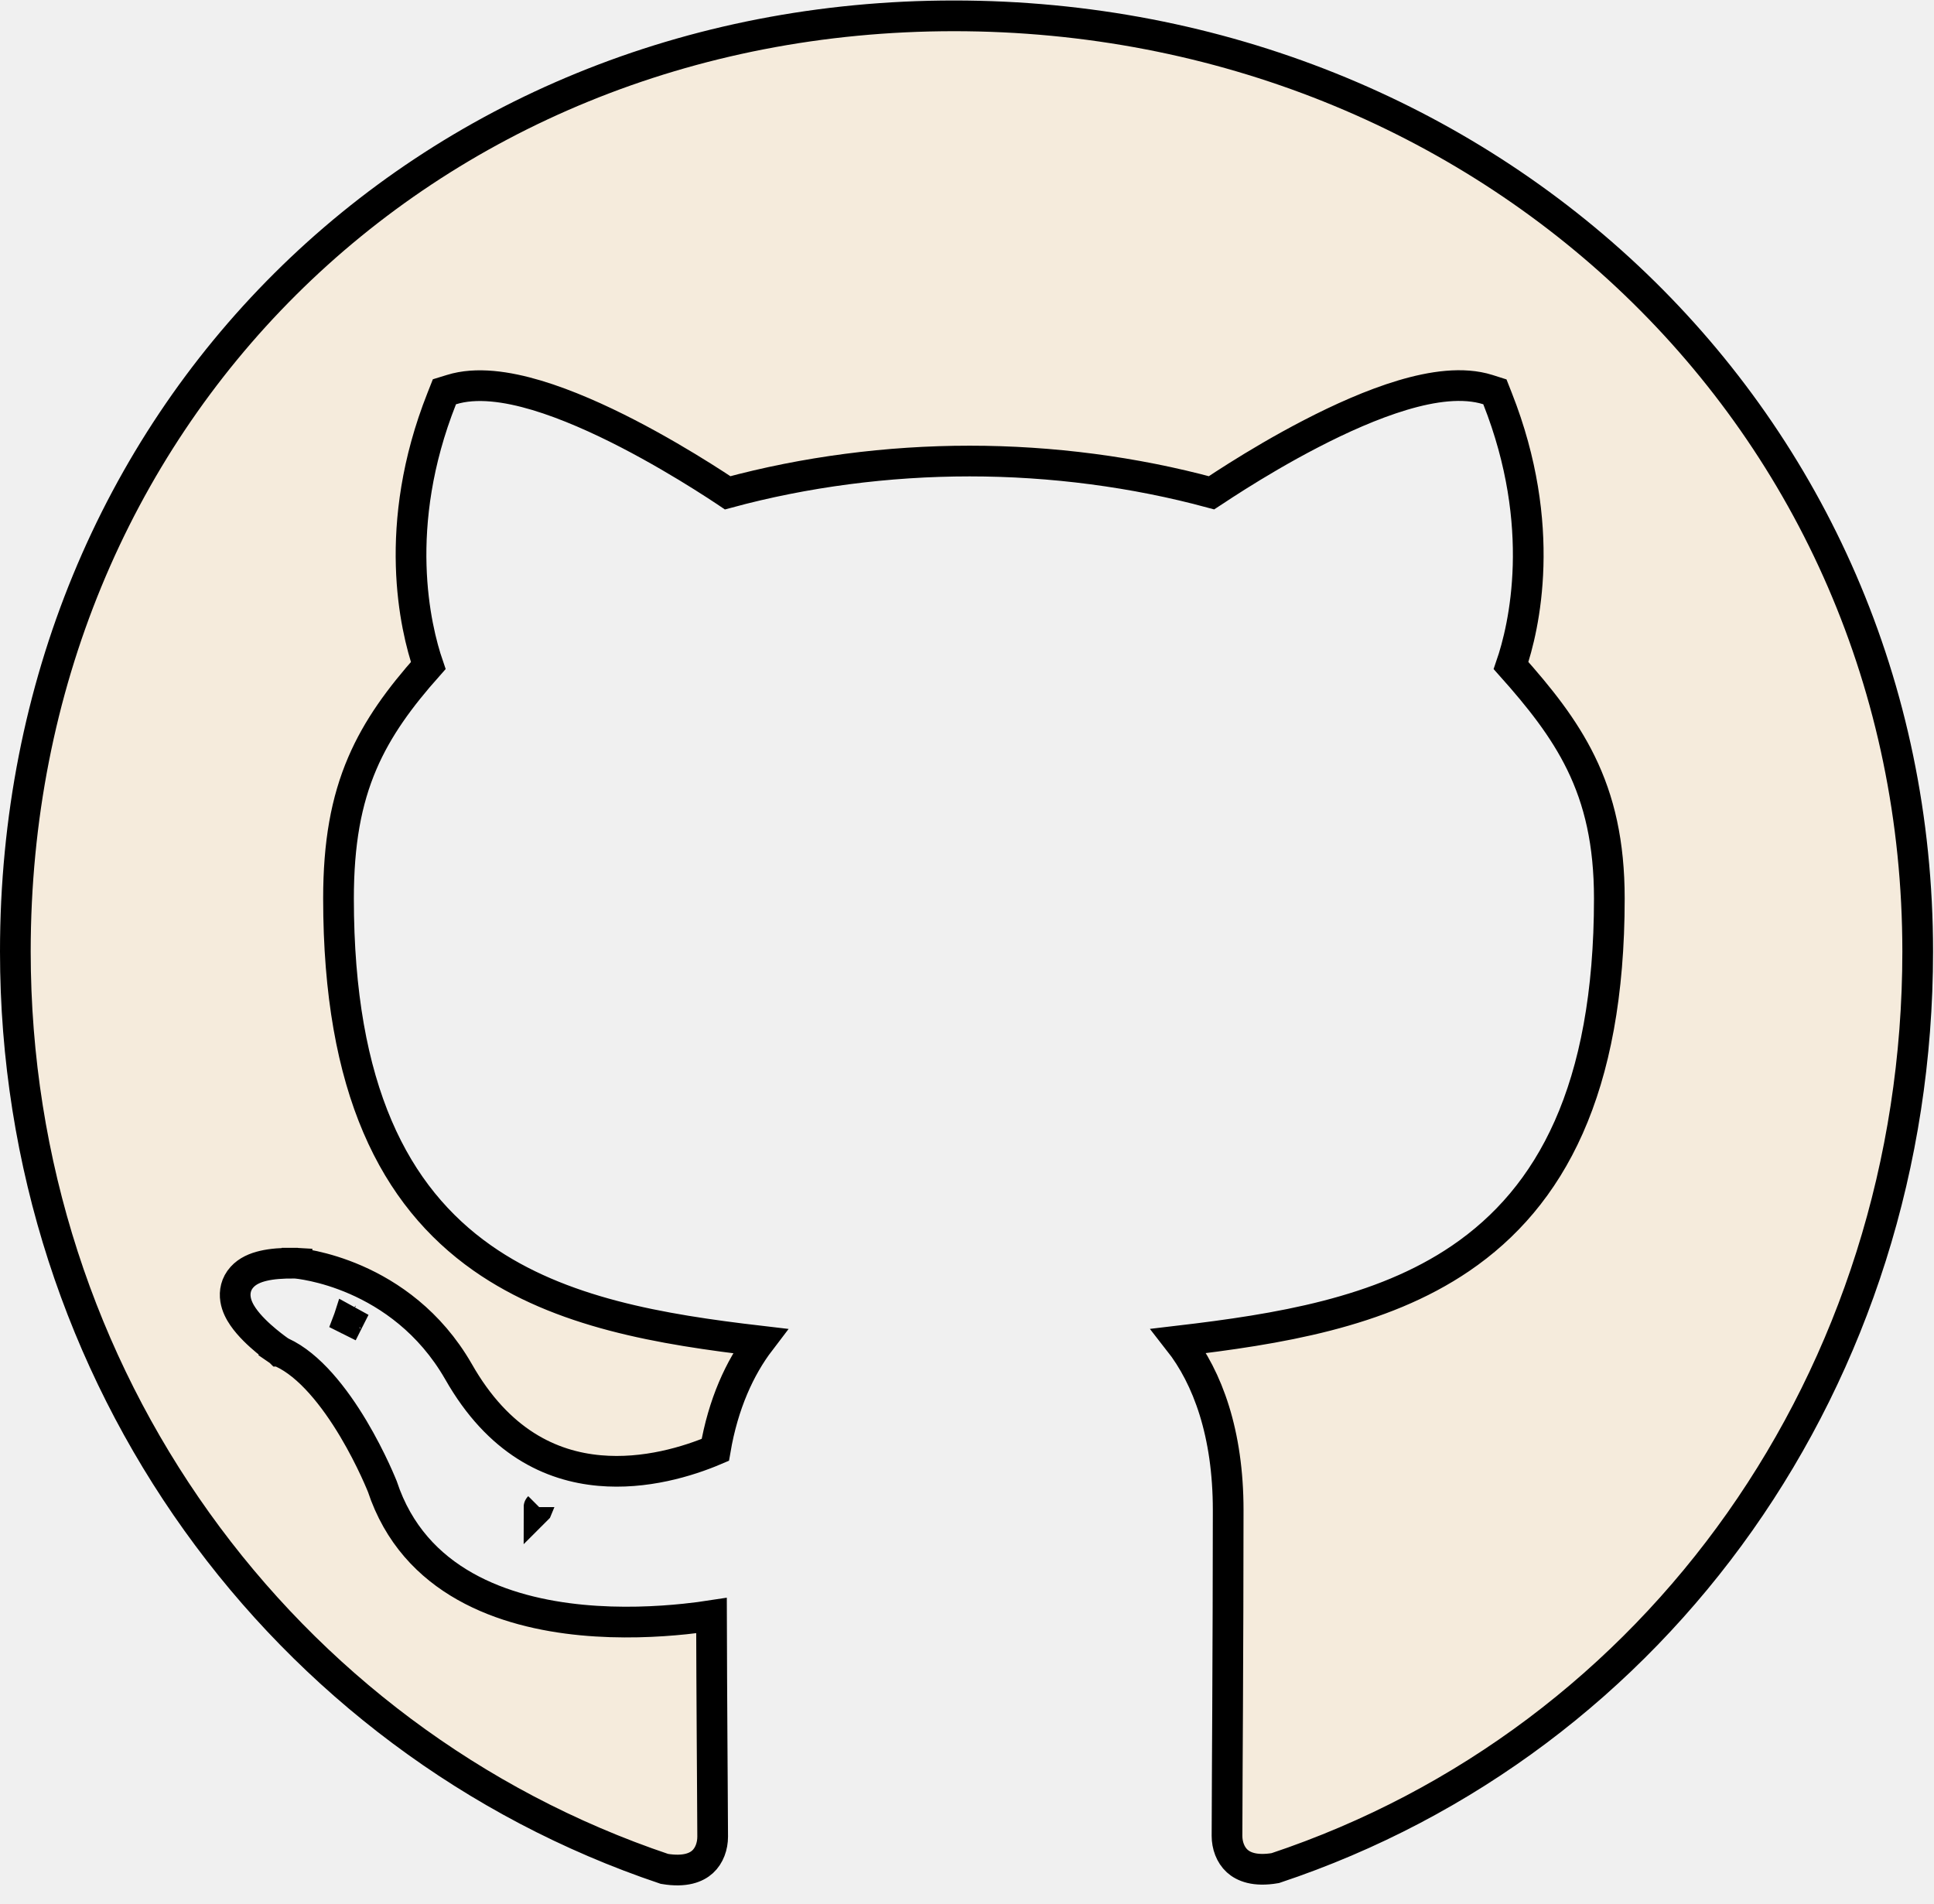
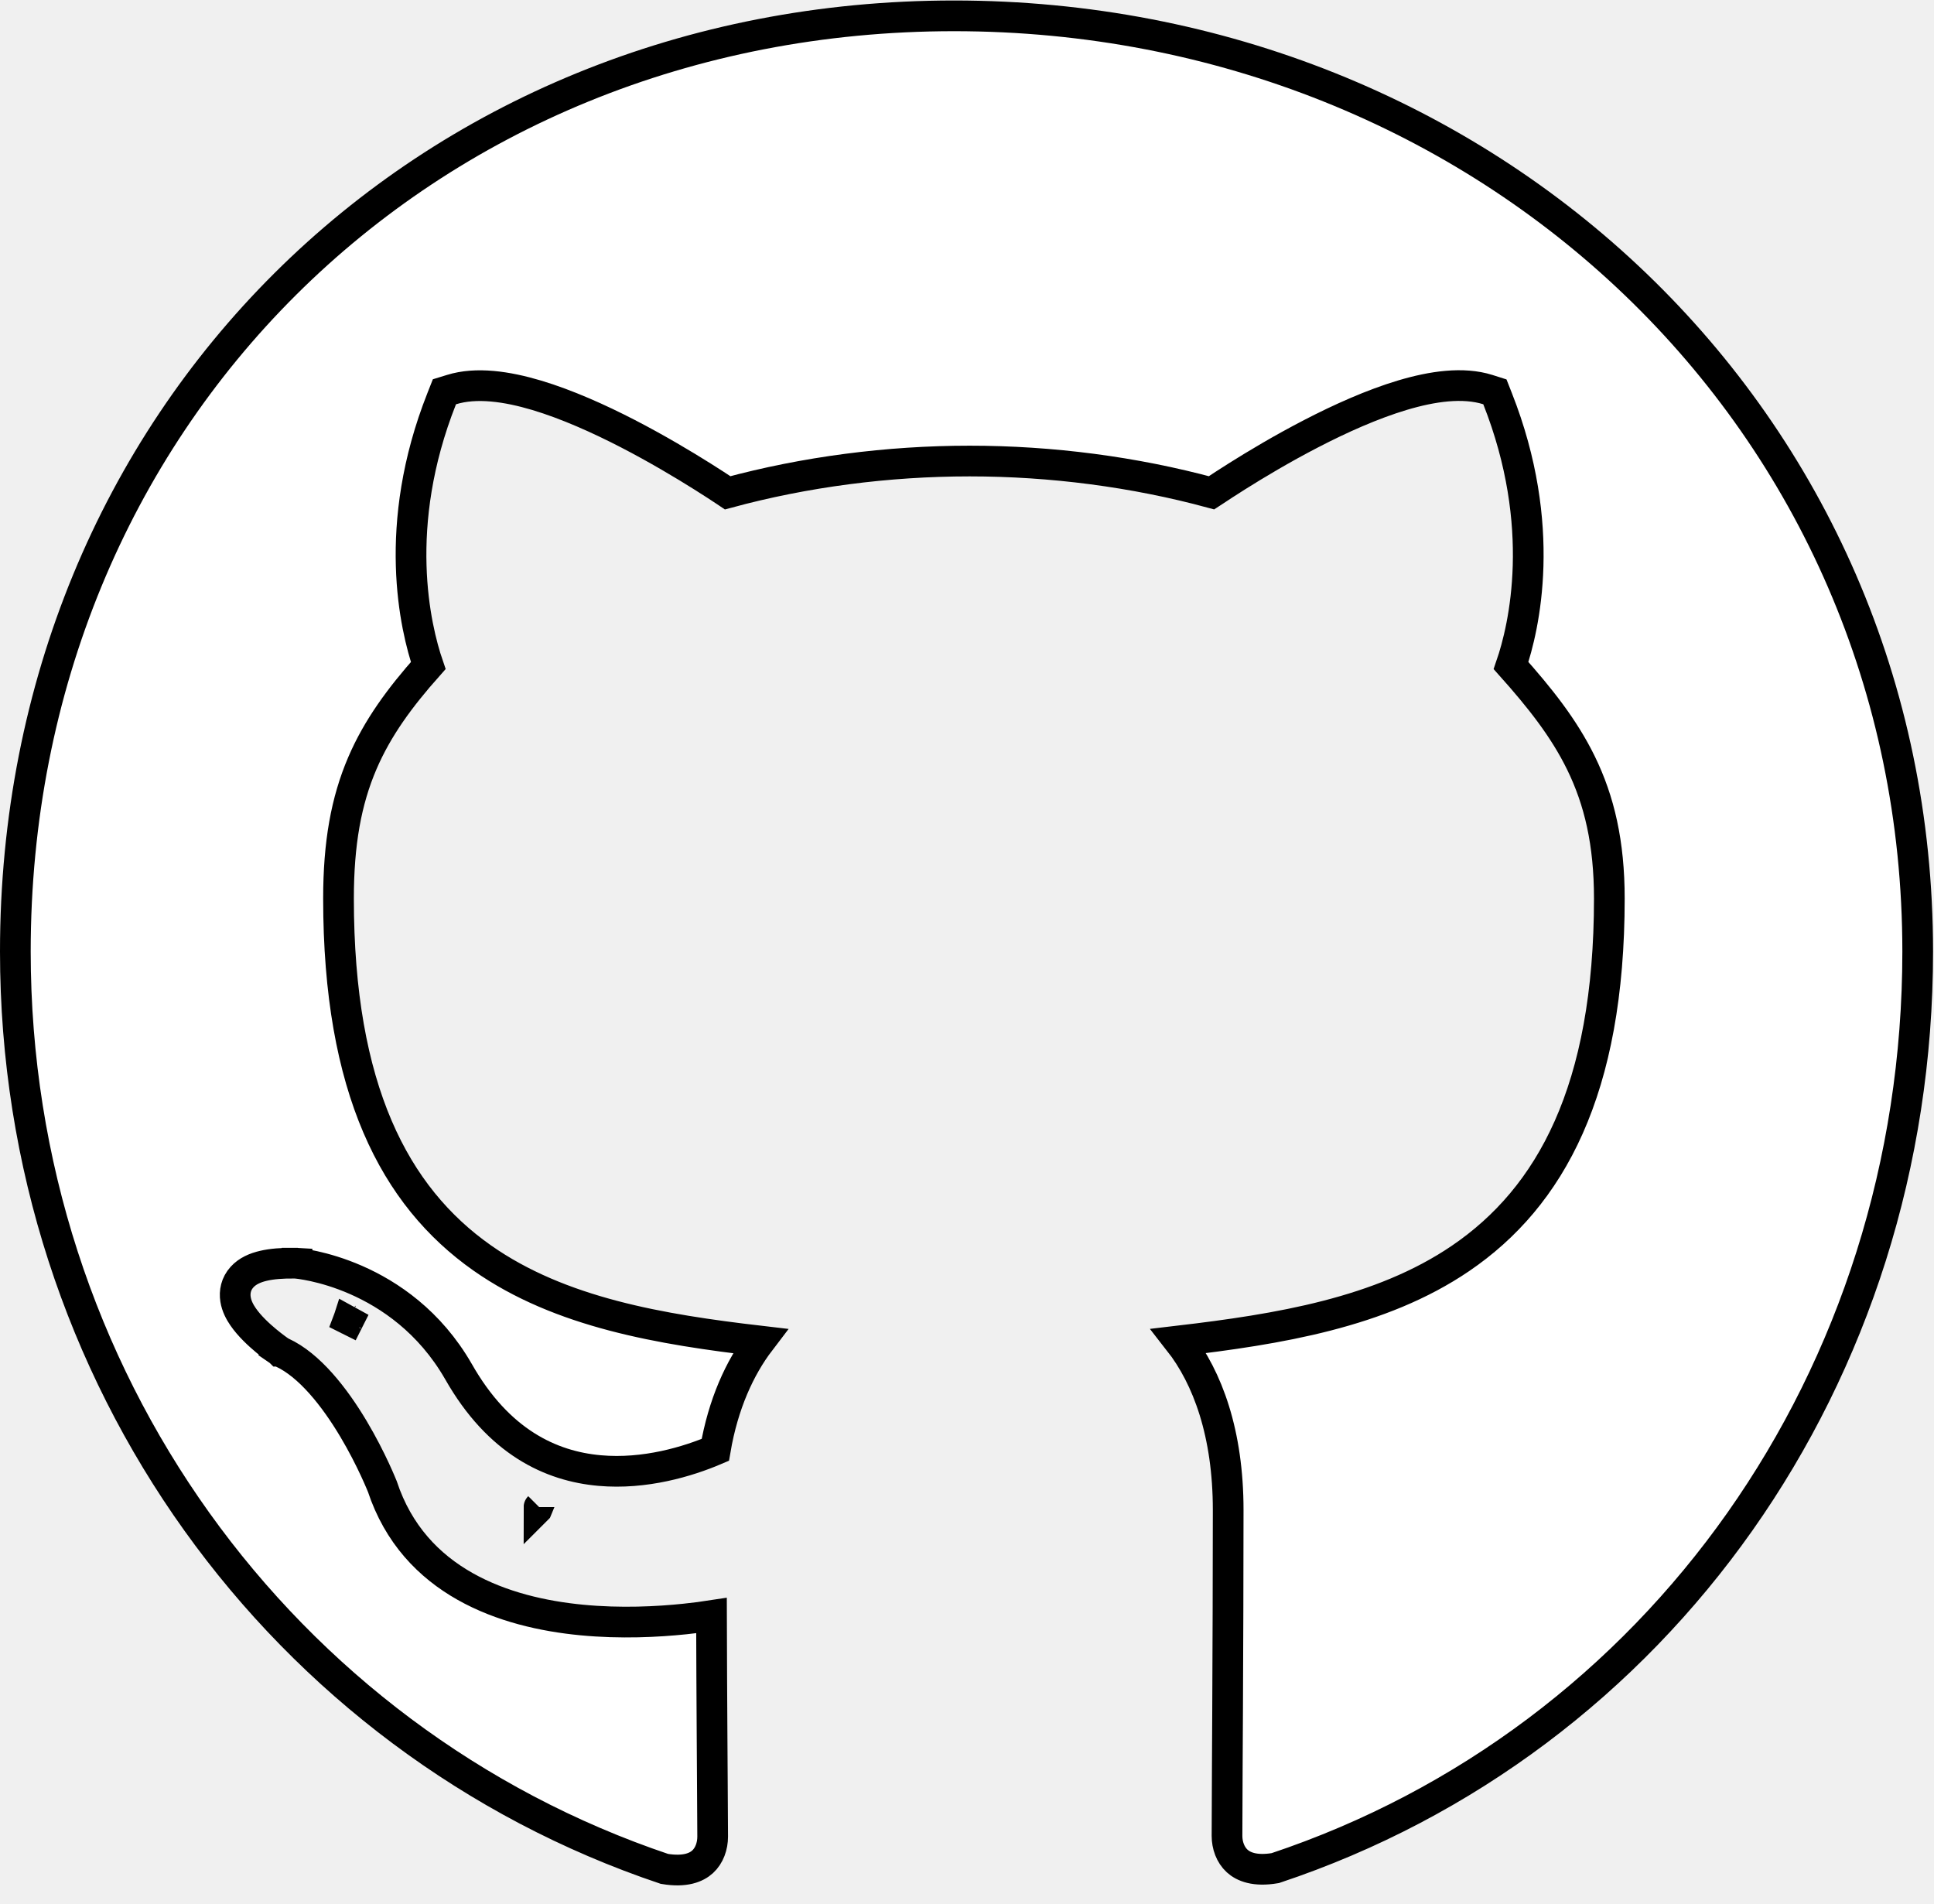
<svg xmlns="http://www.w3.org/2000/svg" width="63" height="62" viewBox="0 0 63 62" fill="none">
-   <path d="M17.558 49.09C17.558 49.089 17.559 49.089 17.561 49.087C17.559 49.089 17.558 49.09 17.558 49.09ZM15.707 40.974C18.251 42.762 21.537 43.304 24.759 43.681C24.096 44.55 23.557 45.73 23.301 47.225C22.407 47.606 21.007 48.031 19.532 47.899C17.951 47.758 16.24 46.976 14.933 44.672L14.931 44.669C13.996 43.044 12.676 42.163 11.596 41.69C11.057 41.454 10.575 41.319 10.226 41.242C10.051 41.204 9.909 41.18 9.808 41.165C9.757 41.158 9.717 41.153 9.688 41.15C9.674 41.149 9.662 41.147 9.654 41.147L9.644 41.146L9.64 41.145L9.639 41.145L9.638 41.145C9.638 41.145 9.638 41.145 9.598 41.644L9.638 41.145L9.621 41.144L9.604 41.144C9.193 41.139 8.854 41.166 8.582 41.23C8.317 41.291 8.063 41.399 7.884 41.597C7.684 41.817 7.634 42.083 7.673 42.325C7.708 42.544 7.813 42.738 7.917 42.889C8.127 43.195 8.437 43.479 8.669 43.672C8.79 43.773 8.899 43.856 8.978 43.915C9.018 43.944 9.05 43.968 9.073 43.984L9.1 44.003L9.108 44.008L9.11 44.01L9.111 44.011L9.112 44.011C9.112 44.011 9.112 44.011 9.395 43.599L9.112 44.011L9.147 44.035L9.187 44.053C10.077 44.461 10.894 45.501 11.511 46.535C11.811 47.038 12.049 47.514 12.212 47.864C12.293 48.039 12.356 48.182 12.397 48.28C12.405 48.298 12.412 48.315 12.418 48.33C12.429 48.355 12.438 48.376 12.444 48.392L12.454 48.416C13.488 51.542 16.444 52.527 18.953 52.767C20.223 52.889 21.428 52.826 22.311 52.734C22.65 52.699 22.944 52.659 23.177 52.623C23.18 53.859 23.188 55.333 23.196 56.633C23.199 57.084 23.201 57.514 23.204 57.906C23.21 58.834 23.215 59.548 23.215 59.823C23.215 60.132 23.107 60.441 22.888 60.642C22.688 60.825 22.319 60.987 21.642 60.873C9.209 56.691 0.5 44.845 0.5 30.992C0.5 13.662 13.744 0.516 31.078 0.516C48.43 0.516 62.469 13.679 62.469 30.992C62.469 44.852 54.007 56.693 41.543 60.848C40.873 60.962 40.503 60.801 40.3 60.616C40.079 60.414 39.97 60.104 39.97 59.798C39.97 59.455 39.974 58.649 39.979 57.568C39.982 57.012 39.986 56.384 39.989 55.708C39.998 53.719 40.008 51.325 40.008 49.185C40.008 46.694 39.341 44.875 38.401 43.677C41.626 43.297 44.972 42.762 47.579 40.987C50.512 38.991 52.424 35.502 52.424 29.266C52.424 27.461 52.1 26.076 51.497 24.845C50.939 23.706 50.154 22.722 49.222 21.678C49.645 20.448 50.427 17.146 48.783 12.984L48.696 12.763L48.469 12.691C47.657 12.435 46.656 12.582 45.687 12.871C44.7 13.166 43.656 13.636 42.714 14.124C41.768 14.613 40.909 15.128 40.288 15.519C39.976 15.715 39.724 15.881 39.548 15.998C39.52 16.018 39.493 16.036 39.468 16.052C36.948 15.369 34.255 15.017 31.586 15.017C28.917 15.017 26.223 15.369 23.703 16.052C23.679 16.036 23.652 16.018 23.623 15.998C23.448 15.882 23.195 15.716 22.884 15.521C22.262 15.13 21.403 14.617 20.458 14.128C19.515 13.641 18.472 13.172 17.485 12.876C16.516 12.587 15.516 12.438 14.705 12.691L14.477 12.761L14.389 12.984C12.745 17.135 13.527 20.446 13.95 21.678C13.018 22.726 12.296 23.712 11.804 24.858C11.275 26.09 11.027 27.472 11.027 29.266C11.027 35.475 12.854 38.968 15.707 40.974ZM11.367 42.943C11.381 42.919 11.397 42.9 11.414 42.886L11.382 42.951L11.375 42.964L11.364 42.986L11.35 42.979C11.353 42.971 11.356 42.964 11.36 42.956C11.361 42.954 11.362 42.952 11.363 42.95C11.364 42.947 11.365 42.945 11.367 42.943ZM11.338 43.032L11.34 43.033L11.336 43.041C11.337 43.038 11.337 43.035 11.338 43.032Z" fill="#F5EBDC" stroke="black" />
+   <path d="M17.558 49.09C17.558 49.089 17.559 49.089 17.561 49.087C17.559 49.089 17.558 49.09 17.558 49.09ZM15.707 40.974C18.251 42.762 21.537 43.304 24.759 43.681C24.096 44.55 23.557 45.73 23.301 47.225C22.407 47.606 21.007 48.031 19.532 47.899C17.951 47.758 16.24 46.976 14.933 44.672L14.931 44.669C13.996 43.044 12.676 42.163 11.596 41.69C11.057 41.454 10.575 41.319 10.226 41.242C10.051 41.204 9.909 41.18 9.808 41.165C9.757 41.158 9.717 41.153 9.688 41.15C9.674 41.149 9.662 41.147 9.654 41.147L9.644 41.146L9.64 41.145L9.639 41.145L9.638 41.145C9.638 41.145 9.638 41.145 9.598 41.644L9.638 41.145L9.621 41.144L9.604 41.144C9.193 41.139 8.854 41.166 8.582 41.23C8.317 41.291 8.063 41.399 7.884 41.597C7.684 41.817 7.634 42.083 7.673 42.325C7.708 42.544 7.813 42.738 7.917 42.889C8.127 43.195 8.437 43.479 8.669 43.672C8.79 43.773 8.899 43.856 8.978 43.915C9.018 43.944 9.05 43.968 9.073 43.984L9.1 44.003L9.108 44.008L9.11 44.01L9.111 44.011L9.112 44.011C9.112 44.011 9.112 44.011 9.395 43.599L9.112 44.011L9.147 44.035L9.187 44.053C10.077 44.461 10.894 45.501 11.511 46.535C11.811 47.038 12.049 47.514 12.212 47.864C12.293 48.039 12.356 48.182 12.397 48.28C12.405 48.298 12.412 48.315 12.418 48.33C12.429 48.355 12.438 48.376 12.444 48.392L12.454 48.416C13.488 51.542 16.444 52.527 18.953 52.767C20.223 52.889 21.428 52.826 22.311 52.734C22.65 52.699 22.944 52.659 23.177 52.623C23.18 53.859 23.188 55.333 23.196 56.633C23.199 57.084 23.201 57.514 23.204 57.906C23.21 58.834 23.215 59.548 23.215 59.823C23.215 60.132 23.107 60.441 22.888 60.642C22.688 60.825 22.319 60.987 21.642 60.873C9.209 56.691 0.5 44.845 0.5 30.992C0.5 13.662 13.744 0.516 31.078 0.516C48.43 0.516 62.469 13.679 62.469 30.992C62.469 44.852 54.007 56.693 41.543 60.848C40.873 60.962 40.503 60.801 40.3 60.616C40.079 60.414 39.97 60.104 39.97 59.798C39.97 59.455 39.974 58.649 39.979 57.568C39.982 57.012 39.986 56.384 39.989 55.708C39.998 53.719 40.008 51.325 40.008 49.185C40.008 46.694 39.341 44.875 38.401 43.677C41.626 43.297 44.972 42.762 47.579 40.987C50.512 38.991 52.424 35.502 52.424 29.266C52.424 27.461 52.1 26.076 51.497 24.845C50.939 23.706 50.154 22.722 49.222 21.678C49.645 20.448 50.427 17.146 48.783 12.984L48.696 12.763L48.469 12.691C47.657 12.435 46.656 12.582 45.687 12.871C44.7 13.166 43.656 13.636 42.714 14.124C41.768 14.613 40.909 15.128 40.288 15.519C39.976 15.715 39.724 15.881 39.548 15.998C39.52 16.018 39.493 16.036 39.468 16.052C36.948 15.369 34.255 15.017 31.586 15.017C28.917 15.017 26.223 15.369 23.703 16.052C23.679 16.036 23.652 16.018 23.623 15.998C23.448 15.882 23.195 15.716 22.884 15.521C22.262 15.13 21.403 14.617 20.458 14.128C19.515 13.641 18.472 13.172 17.485 12.876C16.516 12.587 15.516 12.438 14.705 12.691L14.477 12.761L14.389 12.984C12.745 17.135 13.527 20.446 13.95 21.678C13.018 22.726 12.296 23.712 11.804 24.858C11.275 26.09 11.027 27.472 11.027 29.266C11.027 35.475 12.854 38.968 15.707 40.974ZM11.367 42.943C11.381 42.919 11.397 42.9 11.414 42.886L11.382 42.951L11.375 42.964L11.364 42.986L11.35 42.979C11.353 42.971 11.356 42.964 11.36 42.956C11.361 42.954 11.362 42.952 11.363 42.95C11.364 42.947 11.365 42.945 11.367 42.943ZM11.338 43.032L11.34 43.033L11.336 43.041C11.337 43.038 11.337 43.035 11.338 43.032Z" fill="#FFF" stroke="black" />
</svg>
